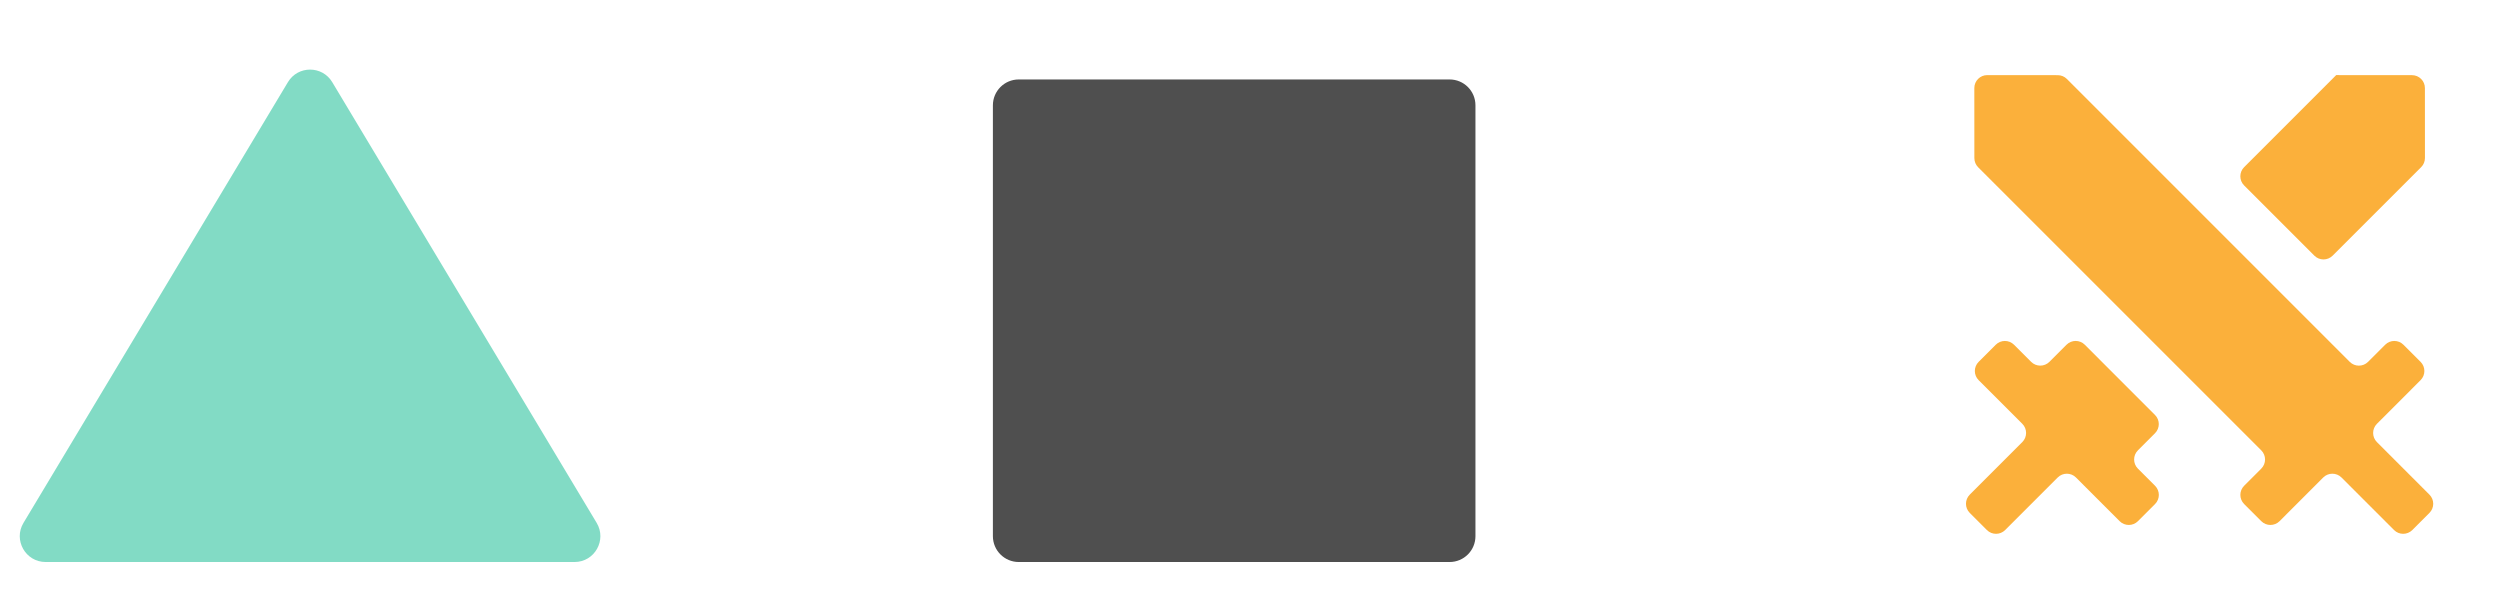
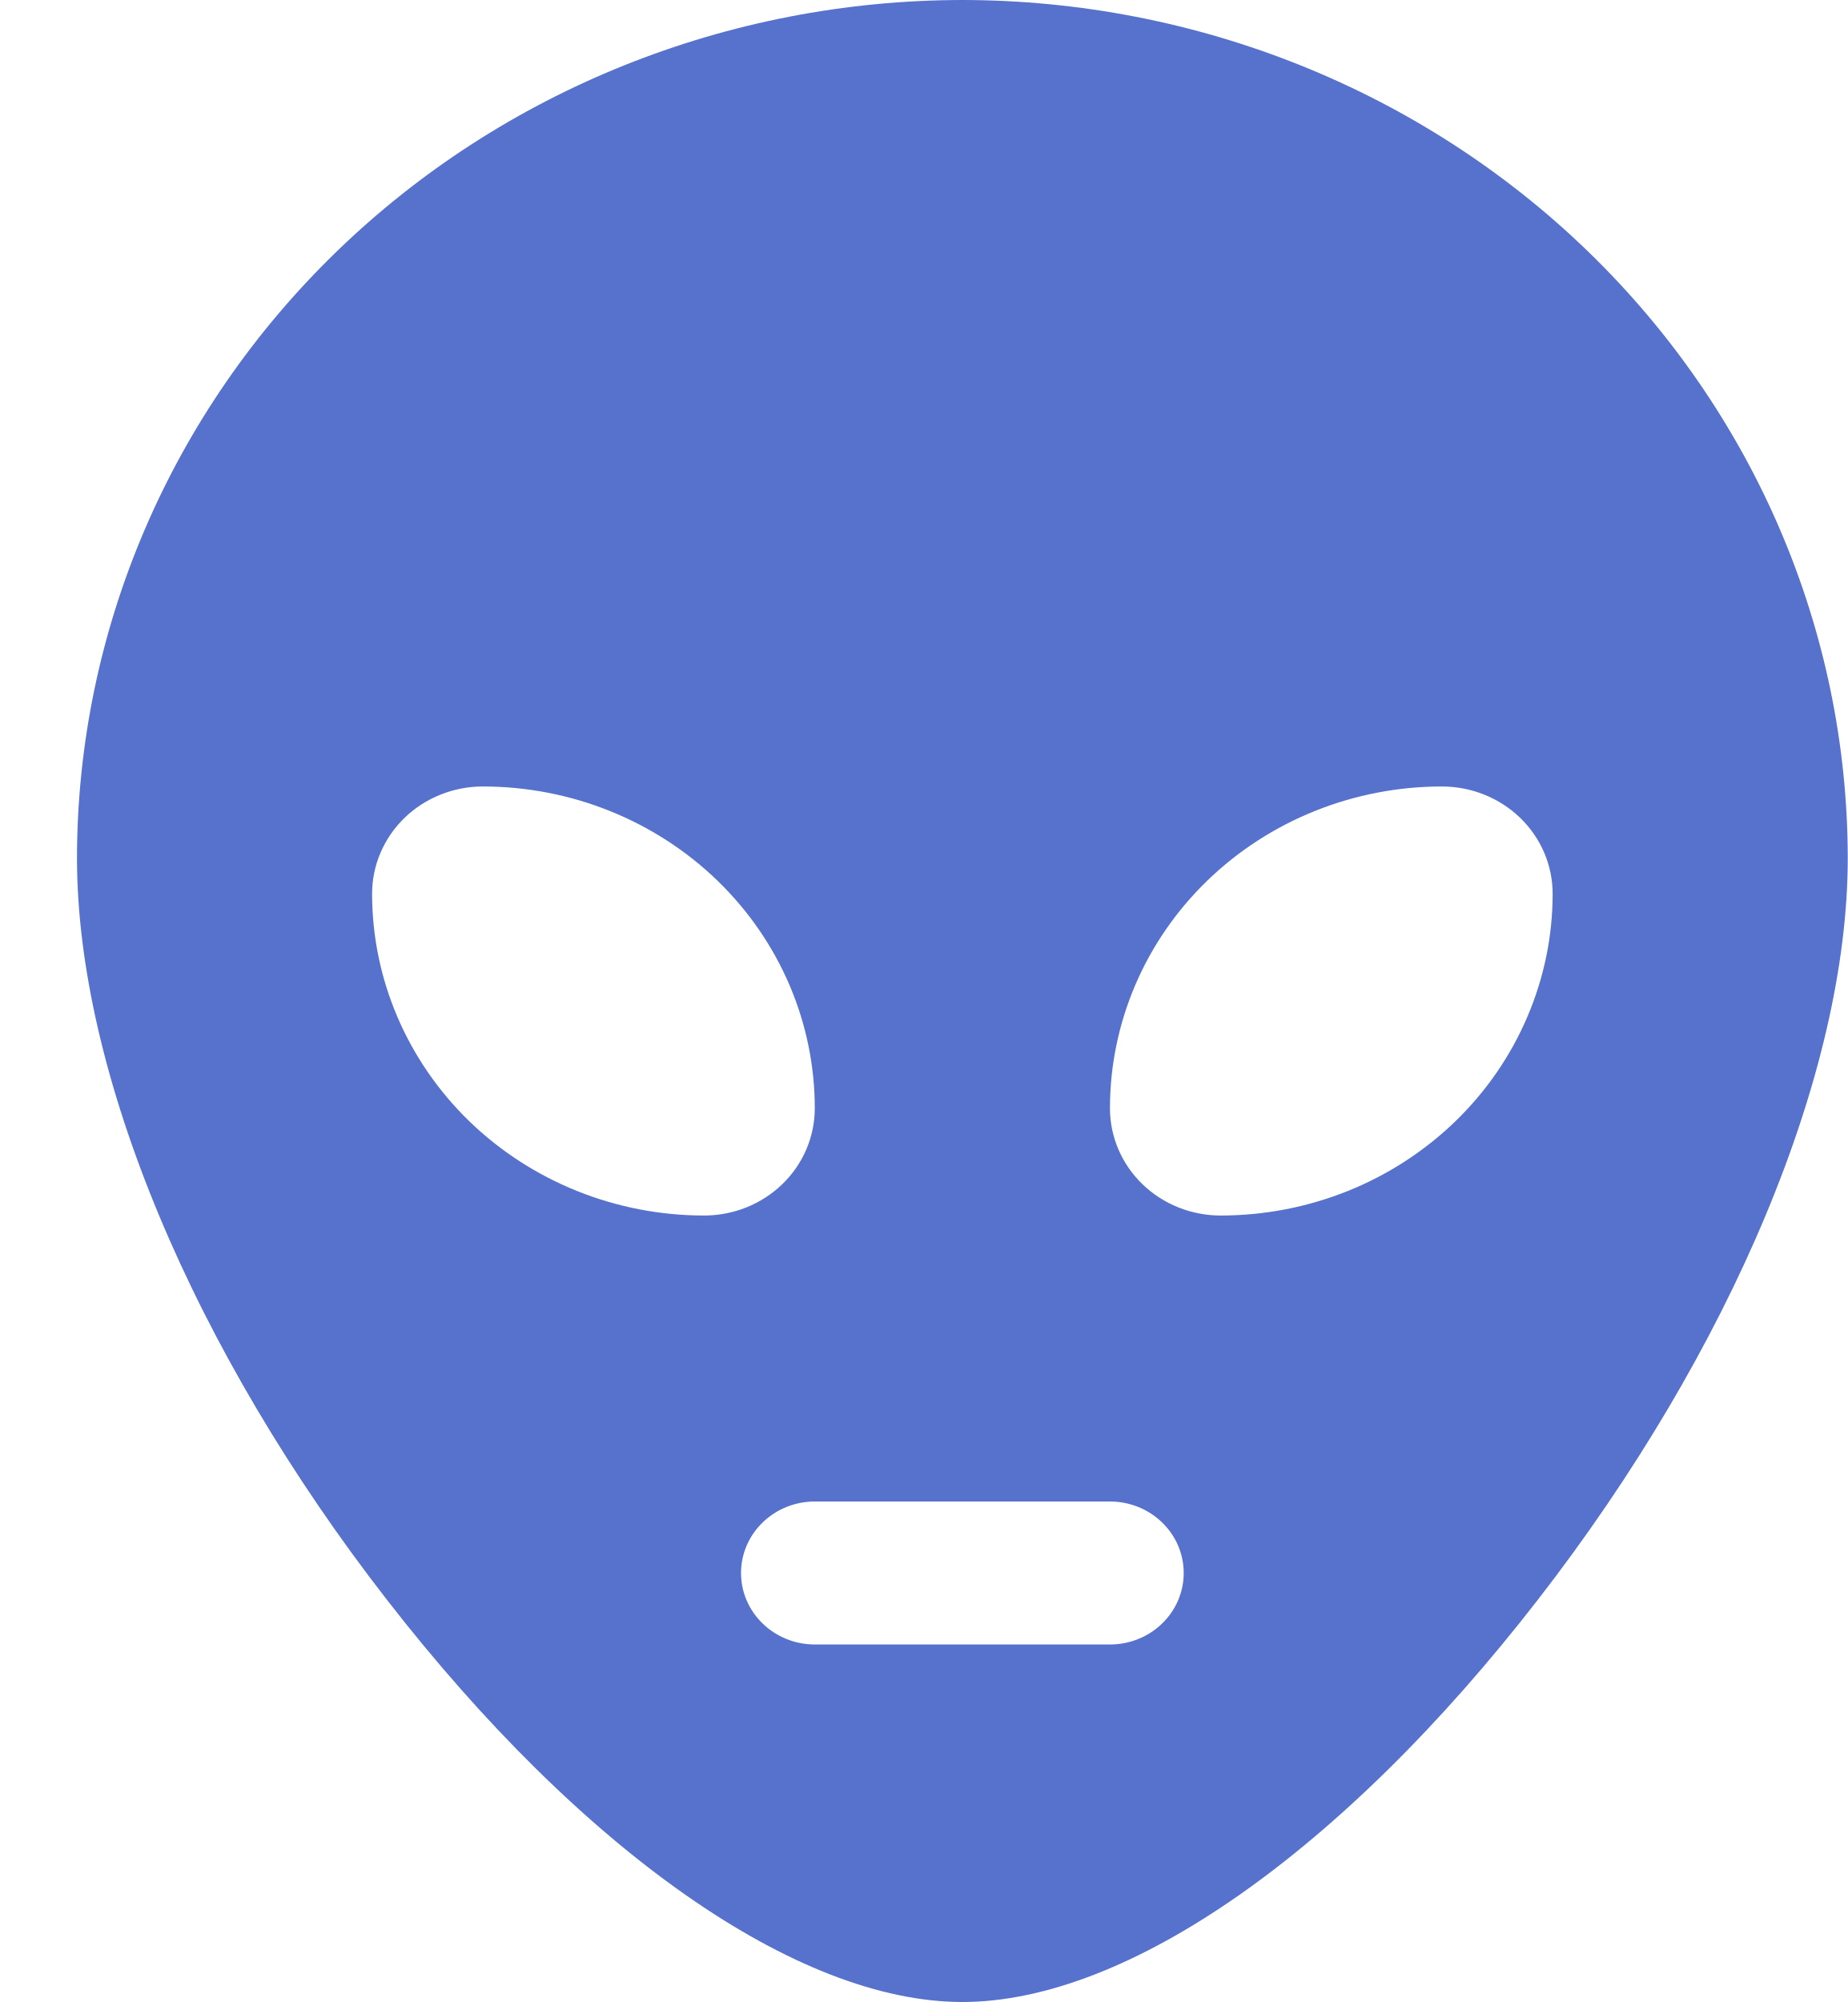
- <svg xmlns="http://www.w3.org/2000/svg" width="387" height="93" viewBox="0 0 387 93" fill="none">
-   <path d="M44.57 12.717C46.124 10.127 49.877 10.127 51.43 12.717L92.365 80.942C93.965 83.608 92.045 87 88.936 87H7.065C3.956 87 2.035 83.608 3.635 80.942L44.57 12.717Z" fill="#82DBC5" />
-   <rect x="153.7" y="12.3" width="74.7" height="74.7" rx="4" fill="#4F4F4F" />
-   <path d="M319.897 53.364C320.678 52.582 321.944 52.582 322.726 53.363L333.596 64.237C334.376 65.017 334.377 66.283 333.596 67.064L330.947 69.715C330.166 70.496 330.167 71.762 330.947 72.543L333.603 75.198C334.384 75.98 334.384 77.246 333.603 78.027L330.952 80.678C330.171 81.459 328.904 81.459 328.123 80.678L321.361 73.915C320.58 73.134 319.314 73.134 318.533 73.915L310.399 82.049C309.618 82.831 308.351 82.831 307.57 82.049L304.919 79.398C304.138 78.617 304.138 77.351 304.919 76.57L313.054 68.433C313.835 67.651 313.834 66.385 313.053 65.604L306.292 58.846C305.511 58.065 305.51 56.798 306.292 56.017L308.943 53.366C309.724 52.585 310.989 52.585 311.771 53.365L314.421 56.014C315.202 56.795 316.469 56.794 317.249 56.013L319.897 53.364ZM305.626 13.628C305.626 12.522 306.522 11.626 307.628 11.627L318.538 11.636C319.068 11.636 319.576 11.847 319.951 12.222L363.743 56.017C364.524 56.798 365.79 56.799 366.571 56.018L369.226 53.365C370.007 52.584 371.273 52.584 372.053 53.365L374.708 56.017C375.489 56.798 375.489 58.065 374.708 58.846L367.946 65.608C367.165 66.389 367.165 67.655 367.946 68.436L376.077 76.57C376.858 77.351 376.858 78.617 376.077 79.398L373.426 82.049C372.645 82.831 371.378 82.831 370.597 82.049L362.464 73.916C361.682 73.135 360.416 73.135 359.635 73.916L352.876 80.678C352.095 81.459 350.829 81.459 350.048 80.678L347.394 78.026C346.613 77.246 346.612 75.979 347.393 75.198L350.045 72.544C350.826 71.763 350.826 70.497 350.045 69.716L306.218 25.893C305.843 25.518 305.633 25.01 305.632 24.48L305.626 13.628ZM361.646 11.625L373.378 11.635C374.481 11.636 375.376 12.53 375.376 13.634L375.382 24.459C375.383 24.99 375.172 25.499 374.796 25.875L361.091 39.576C360.31 40.357 359.044 40.357 358.263 39.576L347.39 28.706C346.609 27.925 346.609 26.658 347.39 25.877L361.639 11.628C361.641 11.626 361.643 11.625 361.646 11.625V11.625Z" fill="#FBB03B" />
+ <svg xmlns="http://www.w3.org/2000/svg" width="24" height="26" viewBox="0 0 24 26" fill="none">
+   <path d="M12.5 0C9.451 0.003 6.528 1.178 4.372 3.267C2.216 5.356 1.003 8.189 1 11.143C1 13.929 2.505 17.534 5.026 20.777C7.563 24.044 10.357 26 12.5 26C14.643 26 17.437 24.049 19.974 20.777C22.495 17.527 24 13.929 24 11.143C23.997 8.189 22.784 5.356 20.628 3.267C18.472 1.178 15.549 0.003 12.5 0ZM4.833 11.607C4.833 11.238 4.985 10.883 5.254 10.622C5.524 10.361 5.89 10.214 6.271 10.214C7.415 10.214 8.511 10.655 9.32 11.438C10.129 12.222 10.583 13.285 10.583 14.393C10.583 14.762 10.432 15.117 10.162 15.378C9.893 15.639 9.527 15.786 9.146 15.786C8.002 15.786 6.905 15.345 6.096 14.562C5.288 13.778 4.833 12.715 4.833 11.607ZM14.417 21.357H10.583C10.329 21.357 10.085 21.259 9.906 21.085C9.726 20.911 9.625 20.675 9.625 20.429C9.625 20.182 9.726 19.946 9.906 19.772C10.085 19.598 10.329 19.5 10.583 19.5H14.417C14.671 19.5 14.915 19.598 15.094 19.772C15.274 19.946 15.375 20.182 15.375 20.429C15.375 20.675 15.274 20.911 15.094 21.085C14.915 21.259 14.671 21.357 14.417 21.357ZM15.854 15.786C15.473 15.786 15.107 15.639 14.838 15.378C14.568 15.117 14.417 14.762 14.417 14.393C14.417 13.285 14.871 12.222 15.68 11.438C16.488 10.655 17.585 10.214 18.729 10.214C19.11 10.214 19.476 10.361 19.746 10.622C20.015 10.883 20.167 11.238 20.167 11.607C20.167 12.156 20.055 12.699 19.838 13.206C19.622 13.713 19.304 14.174 18.904 14.562C18.503 14.95 18.028 15.258 17.505 15.468C16.981 15.678 16.421 15.786 15.854 15.786Z" fill="#5672CD" />
</svg>
